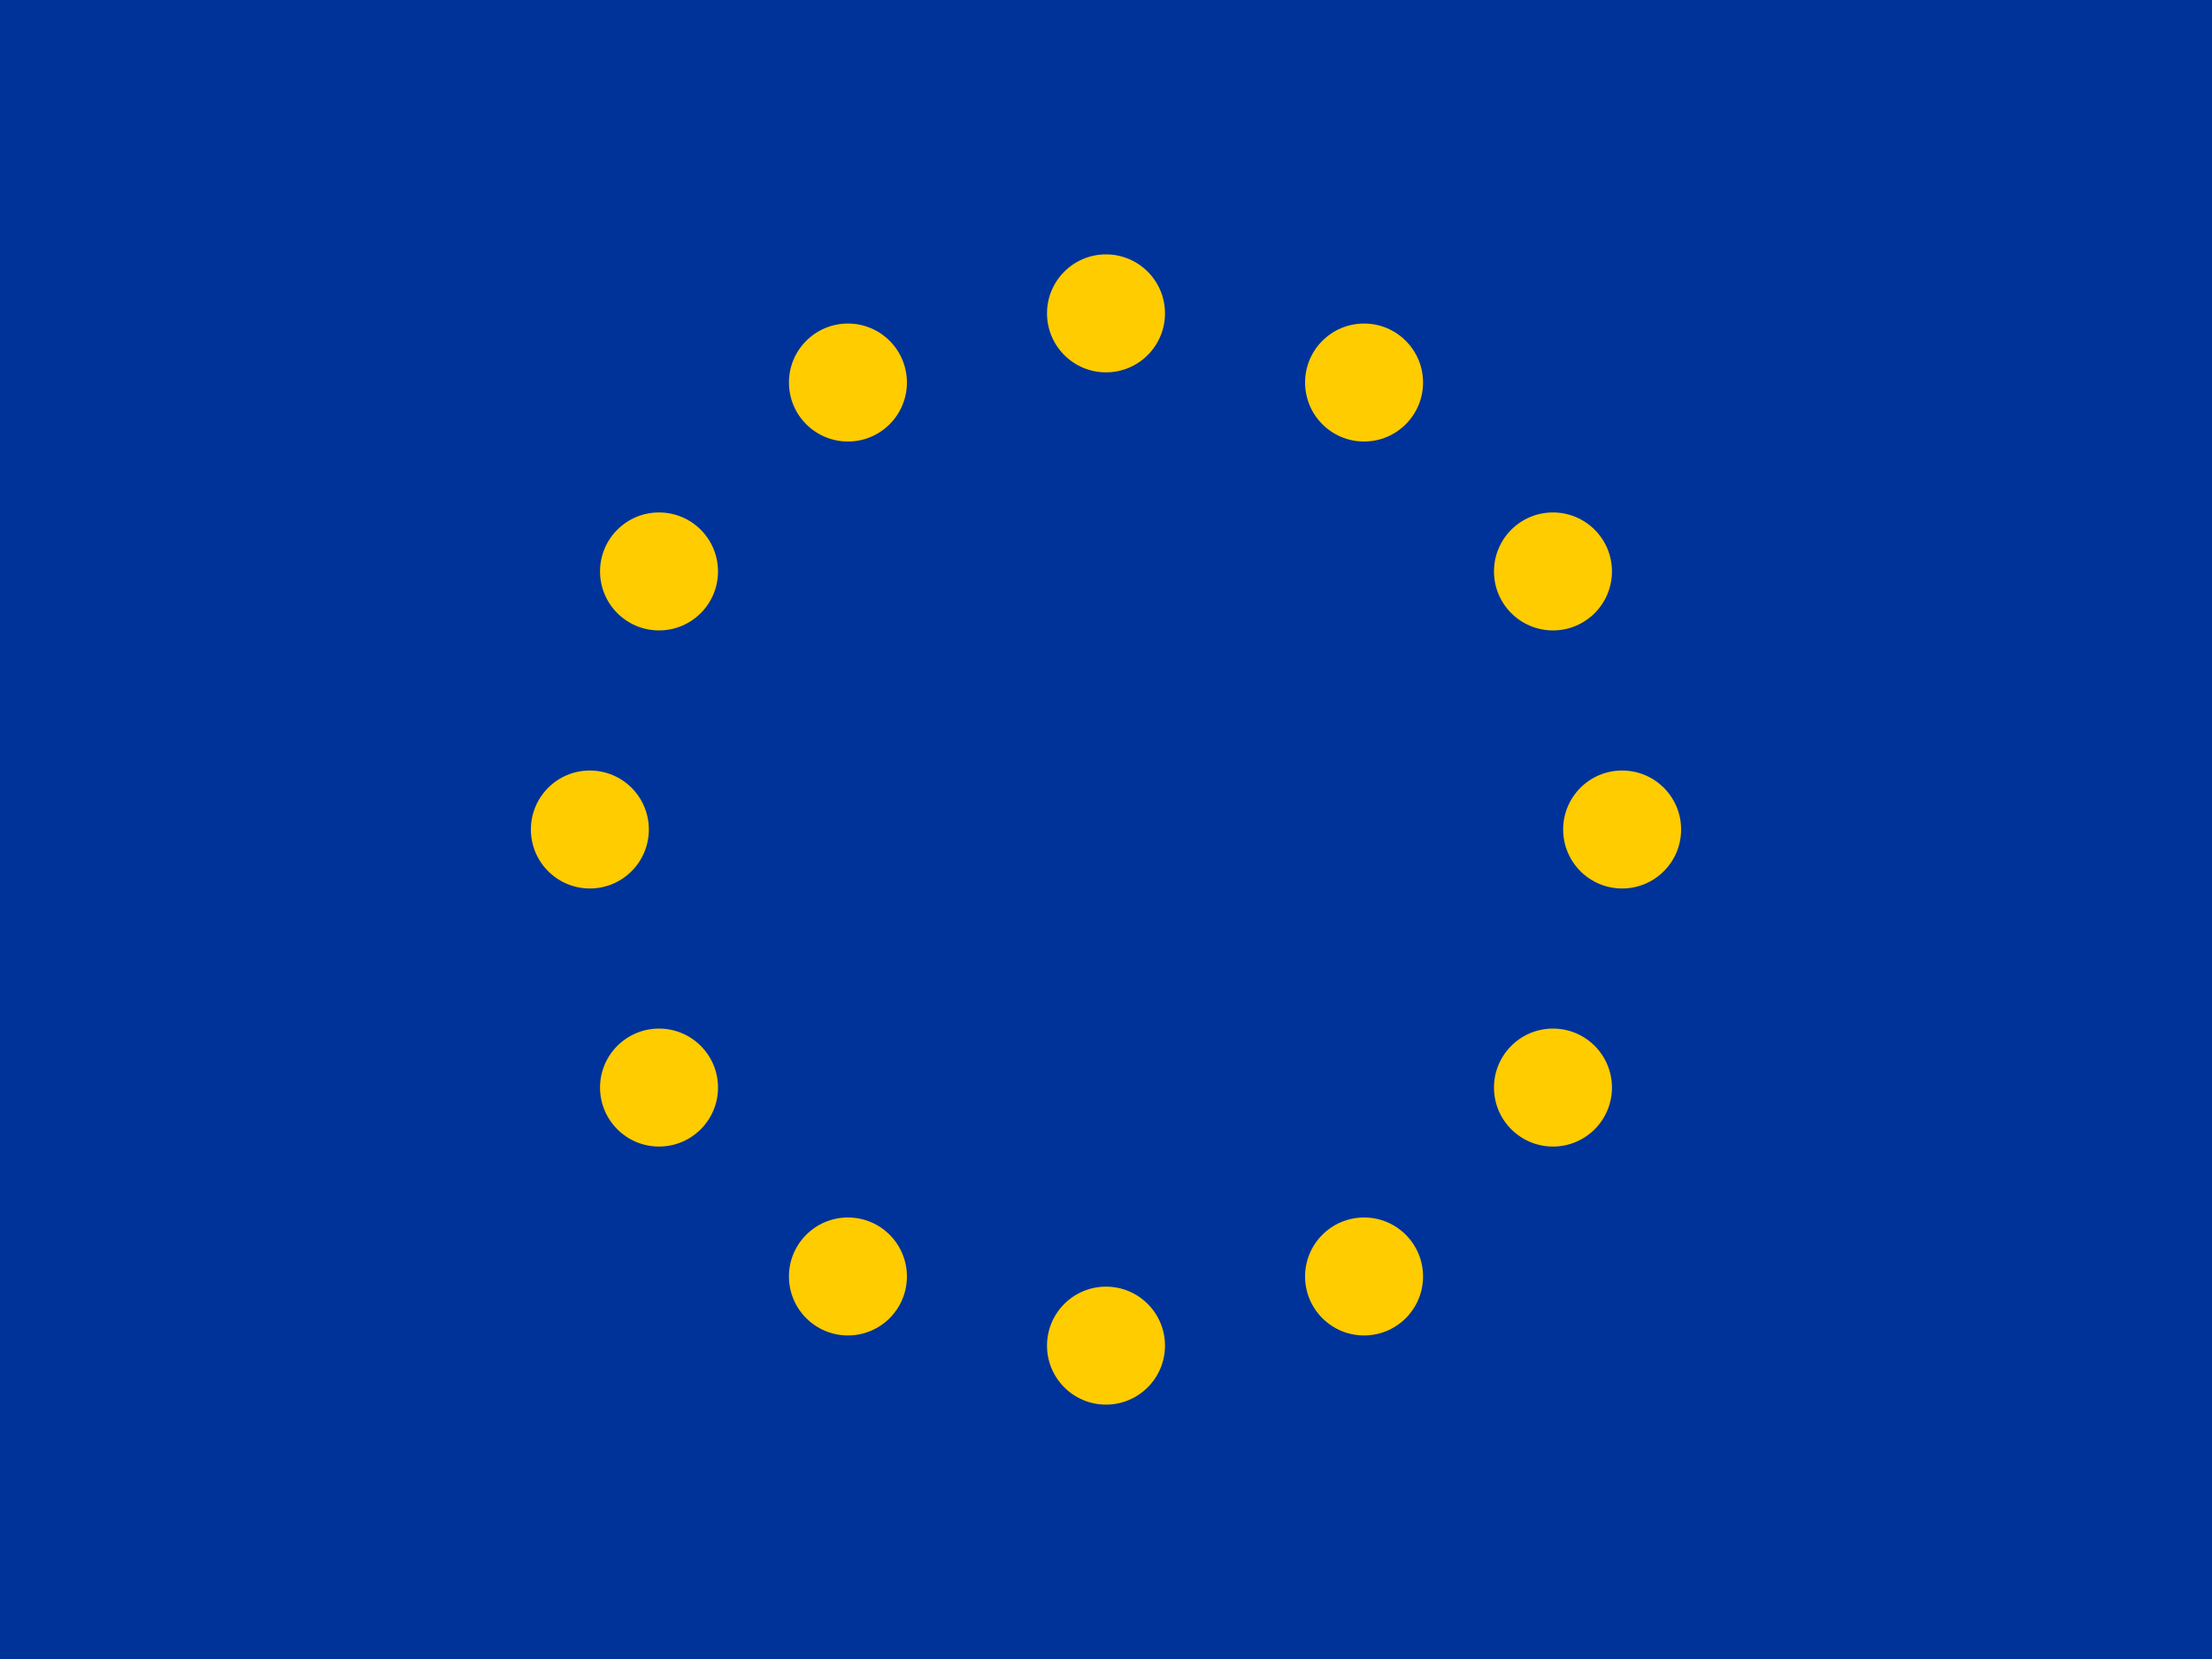
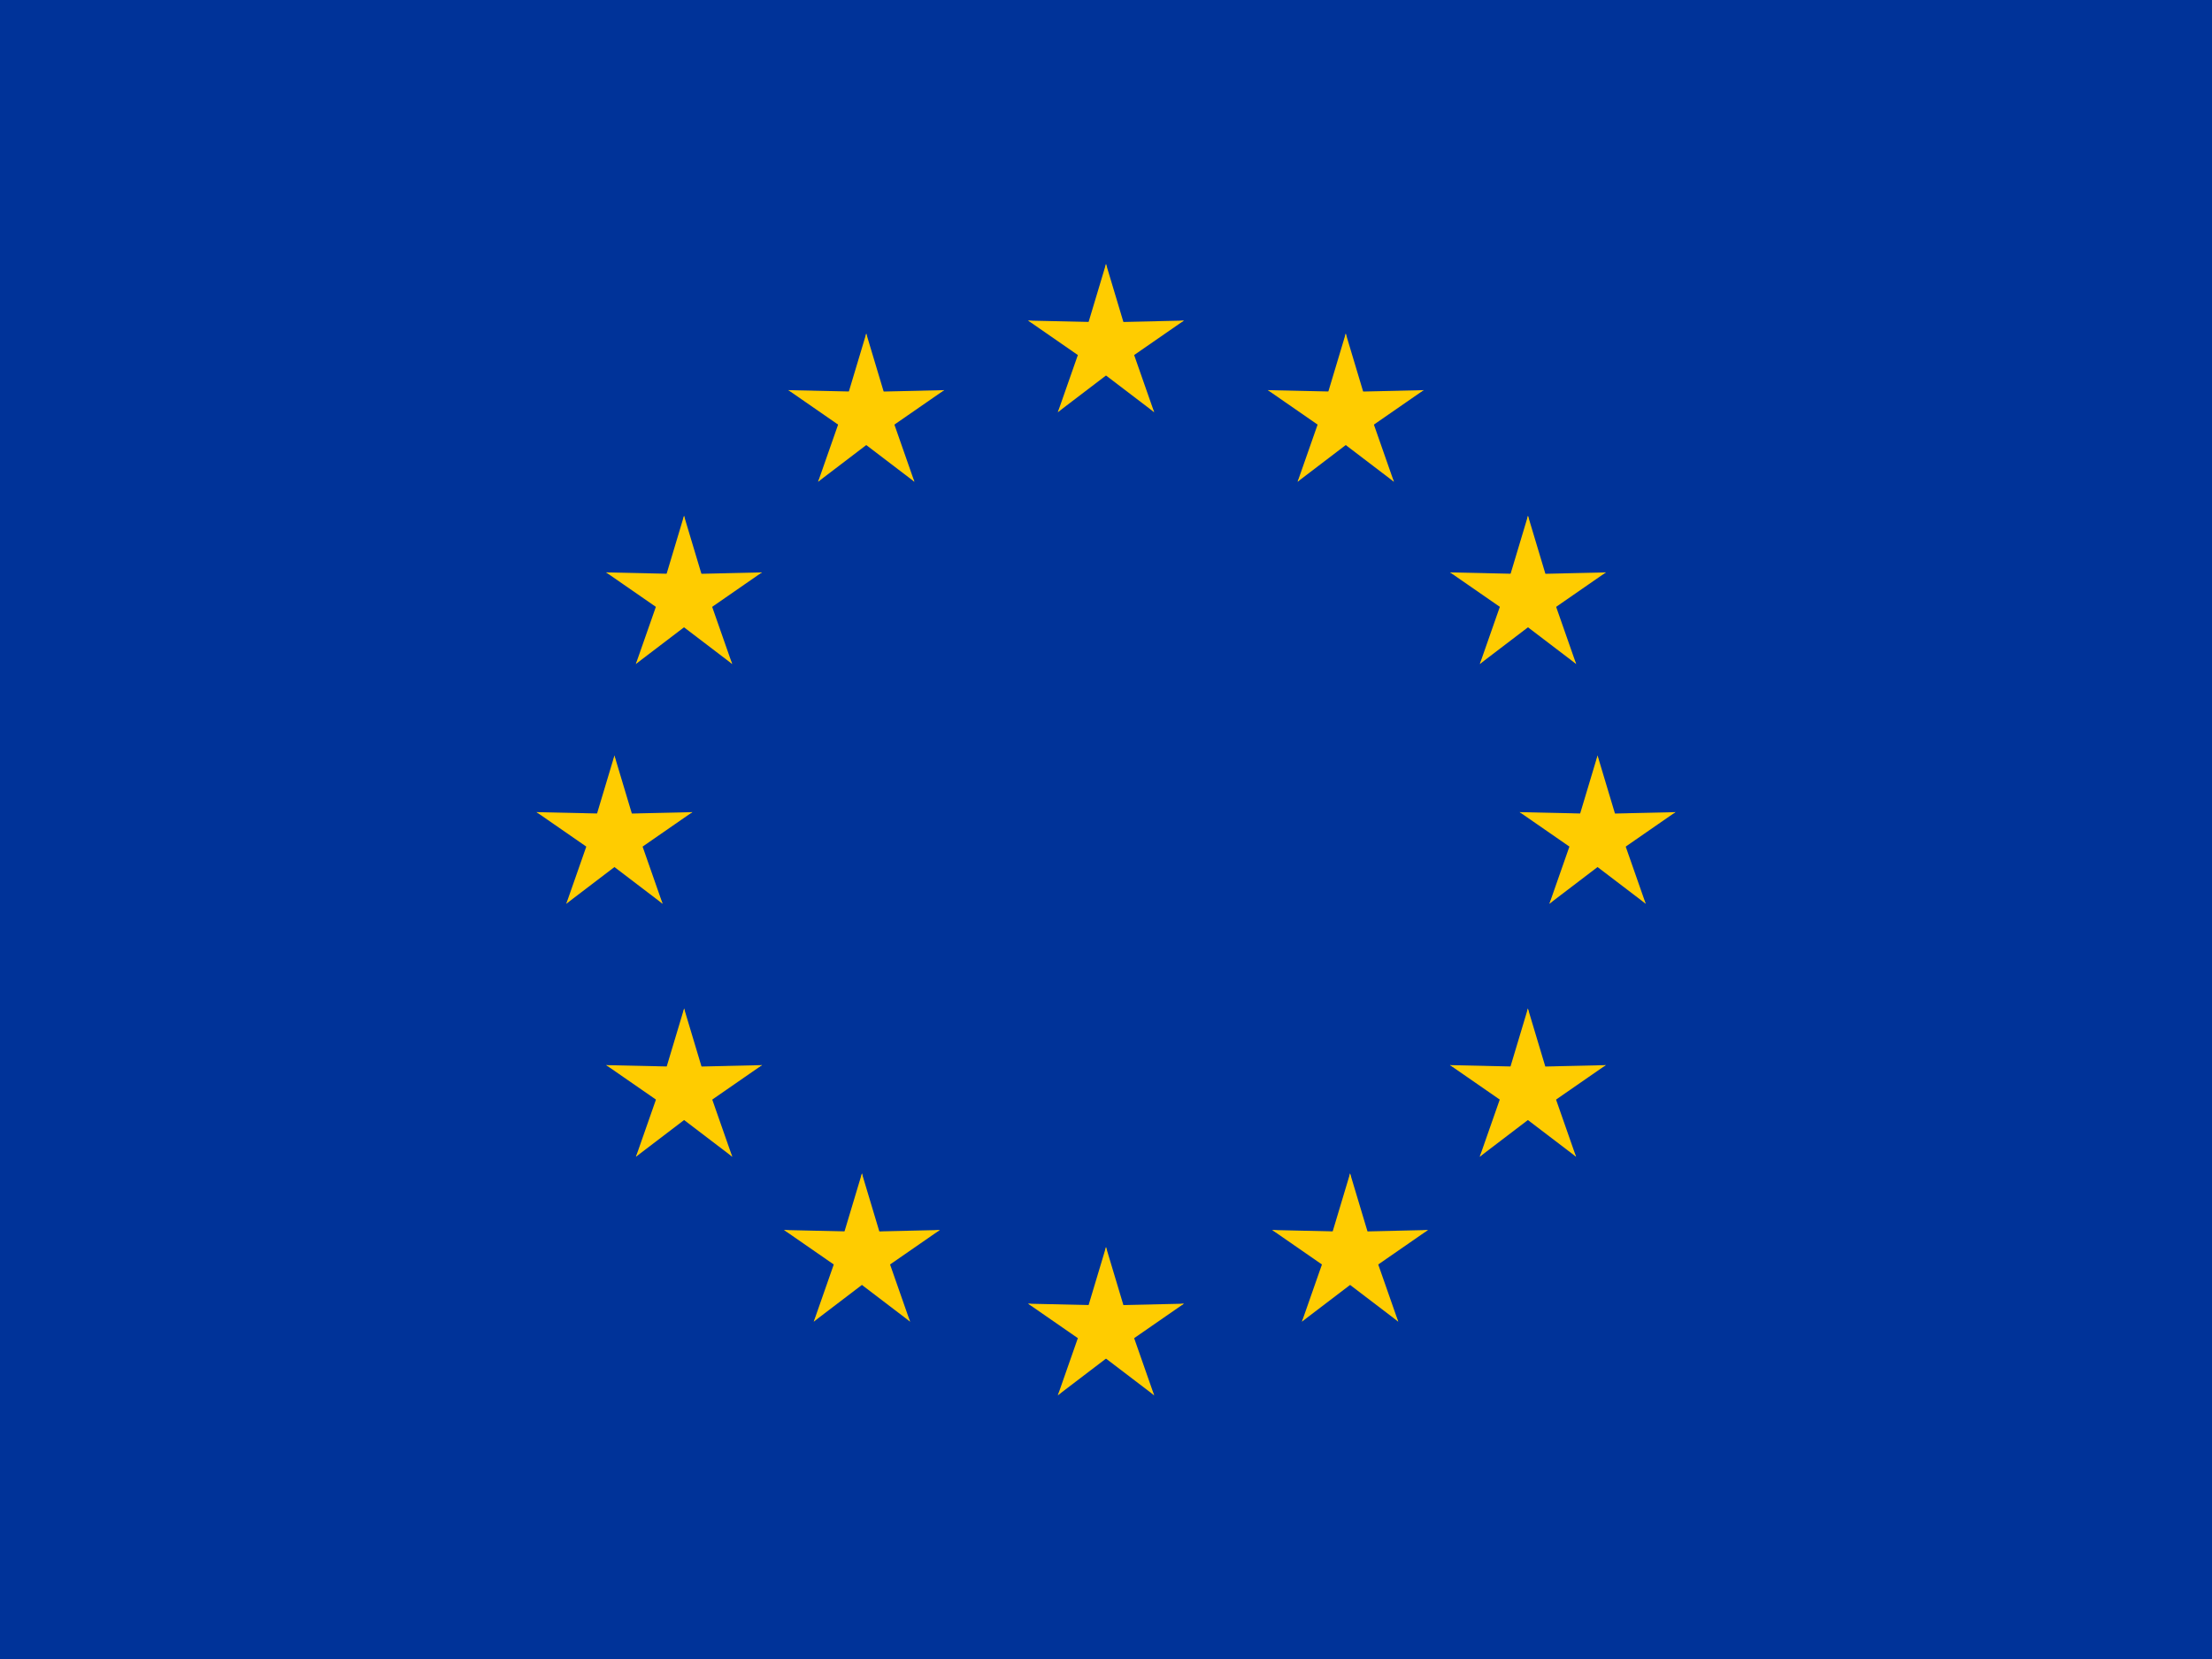
- <svg xmlns="http://www.w3.org/2000/svg" viewBox="0 0 60 45" width="60" height="45" role="img">
-   <rect x="0" y="0" width="60" height="45" fill="#003399" />
-   <circle cx="30" cy="8.5" r="1.6" fill="#FFCC00" />
-   <circle cx="37" cy="10.376" r="1.6" fill="#FFCC00" />
-   <circle cx="42.124" cy="15.5" r="1.6" fill="#FFCC00" />
-   <circle cx="44" cy="22.5" r="1.6" fill="#FFCC00" />
-   <circle cx="42.124" cy="29.5" r="1.6" fill="#FFCC00" />
-   <circle cx="37" cy="34.624" r="1.6" fill="#FFCC00" />
-   <circle cx="30" cy="36.5" r="1.6" fill="#FFCC00" />
-   <circle cx="23" cy="34.624" r="1.6" fill="#FFCC00" />
-   <circle cx="17.876" cy="29.5" r="1.6" fill="#FFCC00" />
-   <circle cx="16" cy="22.5" r="1.6" fill="#FFCC00" />
-   <circle cx="17.876" cy="15.5" r="1.6" fill="#FFCC00" />
-   <circle cx="23" cy="10.376" r="1.6" fill="#FFCC00" />
+ <svg xmlns="http://www.w3.org/2000/svg" xmlns:xlink="http://www.w3.org/1999/xlink" id="flag-icons-eu" viewBox="0 0 640 480">
+   <defs>
+     <g id="eu-d">
+       <g id="eu-b">
+         <path id="eu-a" d="m0-1-.3 1 .5.1z" />
+         <use xlink:href="#eu-a" transform="scale(-1 1)" />
+       </g>
+       <g id="eu-c">
+         <use xlink:href="#eu-b" transform="rotate(72)" />
+         <use xlink:href="#eu-b" transform="rotate(144)" />
+       </g>
+       <use xlink:href="#eu-c" transform="scale(-1 1)" />
+     </g>
+   </defs>
+   <path fill="#039" d="M0 0h640v480H0z" />
+   <g fill="#fc0" transform="translate(320 242.3)scale(23.7037)">
+     <use xlink:href="#eu-d" width="100%" height="100%" y="-6" />
+     <use xlink:href="#eu-d" width="100%" height="100%" y="6" />
+     <g id="eu-e">
+       <use xlink:href="#eu-d" width="100%" height="100%" x="-6" />
+       <use xlink:href="#eu-d" width="100%" height="100%" transform="rotate(-144 -2.3 -2.1)" />
+       <use xlink:href="#eu-d" width="100%" height="100%" transform="rotate(144 -2.1 -2.3)" />
+       <use xlink:href="#eu-d" width="100%" height="100%" transform="rotate(72 -4.7 -2)" />
+       <use xlink:href="#eu-d" width="100%" height="100%" transform="rotate(72 -5 .5)" />
+     </g>
+     <use xlink:href="#eu-e" width="100%" height="100%" transform="scale(-1 1)" />
+   </g>
</svg>
